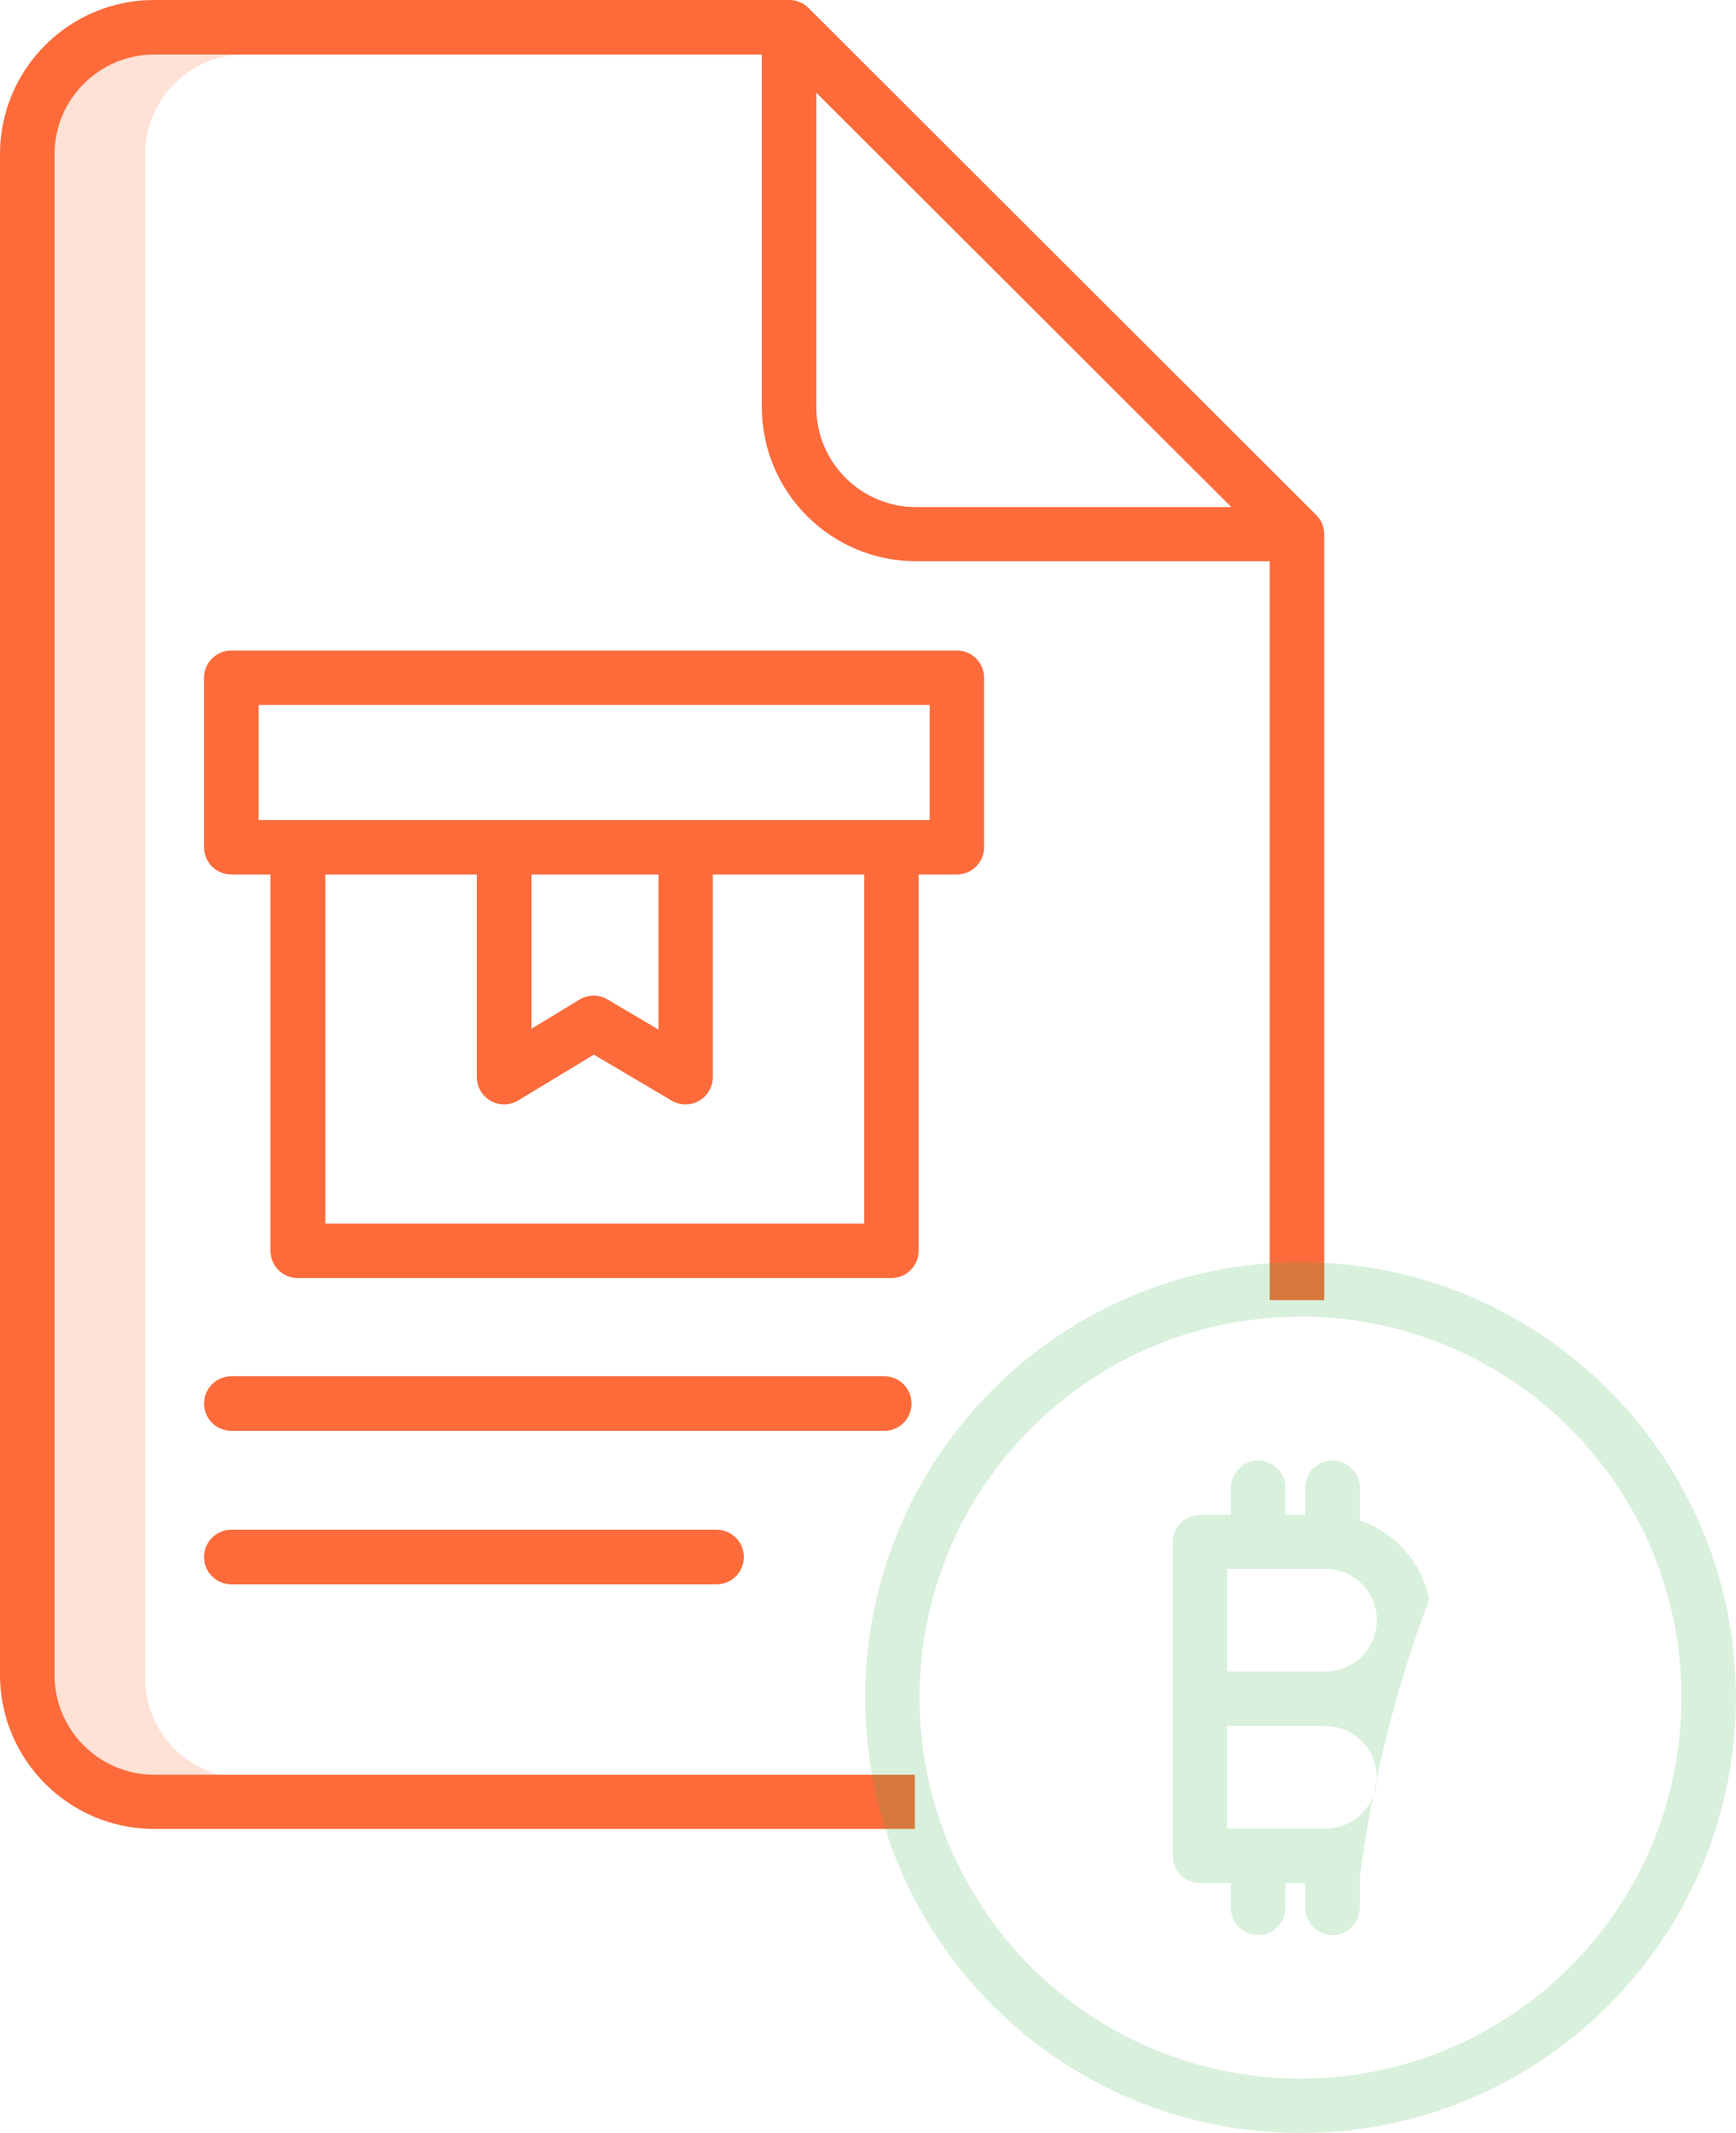
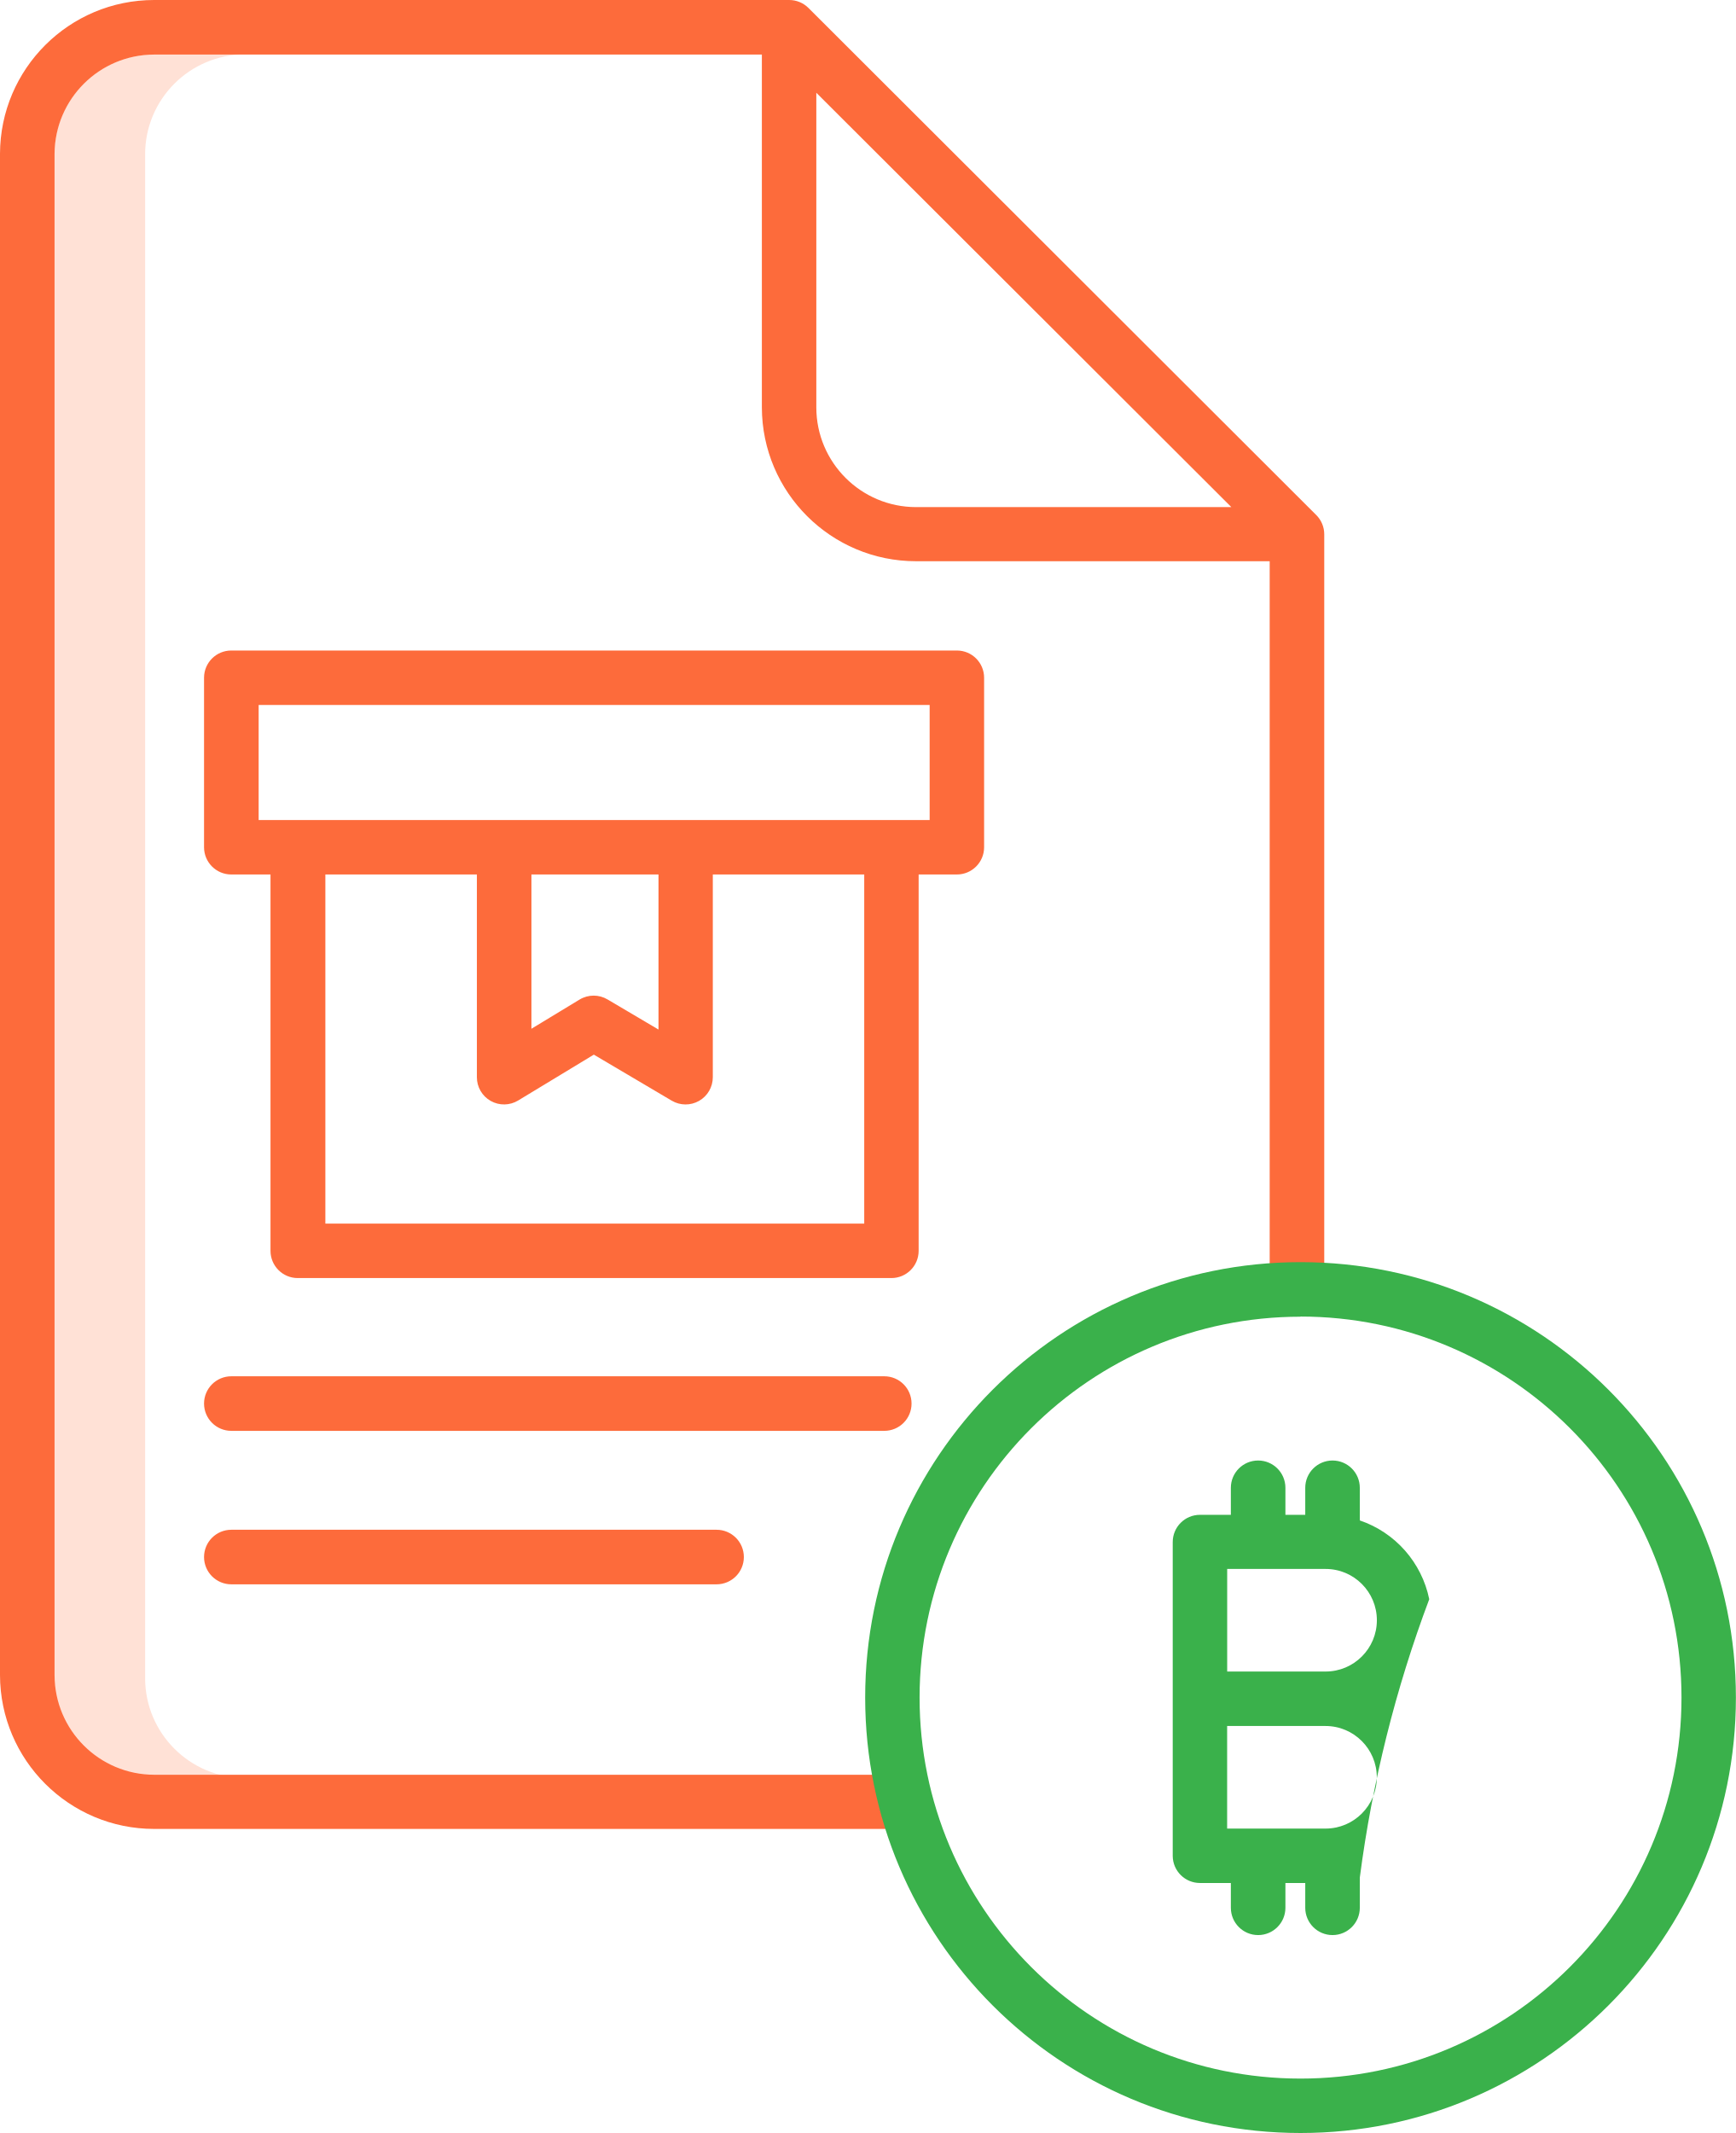
<svg xmlns="http://www.w3.org/2000/svg" width="35" height="43" viewBox="0 0 35 43">
  <g id="bonus" transform="translate(-0.5)">
    <path id="Path_54" data-name="Path 54" d="M14.329,44.734V14.012A2.014,2.014,0,0,1,16.34,12H14.512A2.014,2.014,0,0,0,12.5,14.012V44.734a2.014,2.014,0,0,0,2.012,2.012H16.34A2.014,2.014,0,0,1,14.329,44.734Zm0,0" transform="translate(-10.903 -10.903)" fill="#ffe1d6" />
    <g id="Group_109" data-name="Group 109" transform="translate(0.5 0)">
      <path id="Path_55" data-name="Path 55" d="M18.945,35.778H3.609A2.012,2.012,0,0,1,1.6,33.77V3.1A2.012,2.012,0,0,1,3.609,1.1H15.861V8.214a3.109,3.109,0,0,0,3.109,3.1H26.1V26.21h1.1V10.77a.547.547,0,0,0-.161-.387L16.8.16A.549.549,0,0,0,16.41,0H3.609A3.109,3.109,0,0,0,.5,3.1V33.77a3.109,3.109,0,0,0,3.109,3.1H18.945ZM16.959,8.214V1.87l8.368,8.353H18.97A2.012,2.012,0,0,1,16.959,8.214Zm0,0" transform="translate(-0.5 0)" fill="#fd6b3b" />
      <path id="Path_56" data-name="Path 56" d="M59.764,304.549a.549.549,0,0,0-.549-.549H46.049a.549.549,0,0,0,0,1.1H59.215A.549.549,0,0,0,59.764,304.549Zm0,0" transform="translate(-41.385 -276.255)" fill="#fd6b3b" />
      <path id="Path_57" data-name="Path 57" d="M46.049,338a.549.549,0,1,0,0,1.1h9.784a.549.549,0,1,0,0-1.1Zm0,0" transform="translate(-41.385 -307.161)" fill="#fd6b3b" />
      <path id="Path_58" data-name="Path 58" d="M59.907,148.342h.771a.549.549,0,0,0,.549-.549v-3.417a.549.549,0,0,0-.549-.549H46.048a.549.549,0,0,0-.549.549v3.417a.549.549,0,0,0,.549.549h.791v7.587a.549.549,0,0,0,.549.549h11.97a.549.549,0,0,0,.549-.549ZM46.6,144.925H60.129v2.319H46.6Zm5.5,3.417h2.562v3.126l-1.026-.606a.548.548,0,0,0-.563,0l-.973.59Zm-4.155,7.038v-7.038H51v4.087a.548.548,0,0,0,.833.469l1.525-.924,1.571.928a.549.549,0,0,0,.828-.473v-4.087H58.81v7.038Zm0,0" transform="translate(-41.385 -130.713)" fill="#fd6b3b" />
    </g>
-     <path id="Path_59" data-name="Path 59" d="M201.575,296.556a8.778,8.778,0,1,0-8.778-8.778A8.778,8.778,0,0,0,201.575,296.556Zm0-16.459a7.681,7.681,0,1,1-7.681,7.681A7.681,7.681,0,0,1,201.575,280.1Zm0,0" transform="translate(-174.853 -253.556)" fill="#3AB14B30" />
-     <path id="Path_60" data-name="Path 60" d="M260.846,331.22h.623v.5a.549.549,0,0,0,1.1,0v-.5h.4v.5a.549.549,0,0,0,1.1,0v-.609a25.177,25.177,0,0,1,1.4-5.612,2.129,2.129,0,0,0-1.4-1.588v-.658a.549.549,0,0,0-1.1,0v.545h-.4v-.545a.549.549,0,0,0-1.1,0v.545h-.623a.549.549,0,0,0-.549.549v6.331A.549.549,0,0,0,260.846,331.22Zm3.566-2.131a1.034,1.034,0,0,1-1.034,1.034h-1.984v-2.068h1.984A1.035,1.035,0,0,1,264.412,329.089Zm-3.017-4.2h1.984a1.034,1.034,0,0,1,0,2.068h-1.984Zm0,0" transform="translate(-236.152 -293.26)" fill="#3AB14B30" />
+     <path id="Path_59" data-name="Path 59" d="M201.575,296.556a8.778,8.778,0,1,0-8.778-8.778A8.778,8.778,0,0,0,201.575,296.556Zm0-16.459a7.681,7.681,0,1,1-7.681,7.681A7.681,7.681,0,0,1,201.575,280.1Zm0,0" transform="translate(-174.853 -253.556)" fill="#3AB14B" />
+     <path id="Path_60" data-name="Path 60" d="M260.846,331.22h.623v.5a.549.549,0,0,0,1.1,0v-.5h.4v.5a.549.549,0,0,0,1.1,0v-.609a25.177,25.177,0,0,1,1.4-5.612,2.129,2.129,0,0,0-1.4-1.588v-.658a.549.549,0,0,0-1.1,0v.545h-.4v-.545a.549.549,0,0,0-1.1,0v.545h-.623a.549.549,0,0,0-.549.549v6.331A.549.549,0,0,0,260.846,331.22Zm3.566-2.131a1.034,1.034,0,0,1-1.034,1.034h-1.984v-2.068h1.984A1.035,1.035,0,0,1,264.412,329.089Zm-3.017-4.2h1.984a1.034,1.034,0,0,1,0,2.068h-1.984Zm0,0" transform="translate(-236.152 -293.26)" fill="#3AB14B" />
  </g>
</svg>
